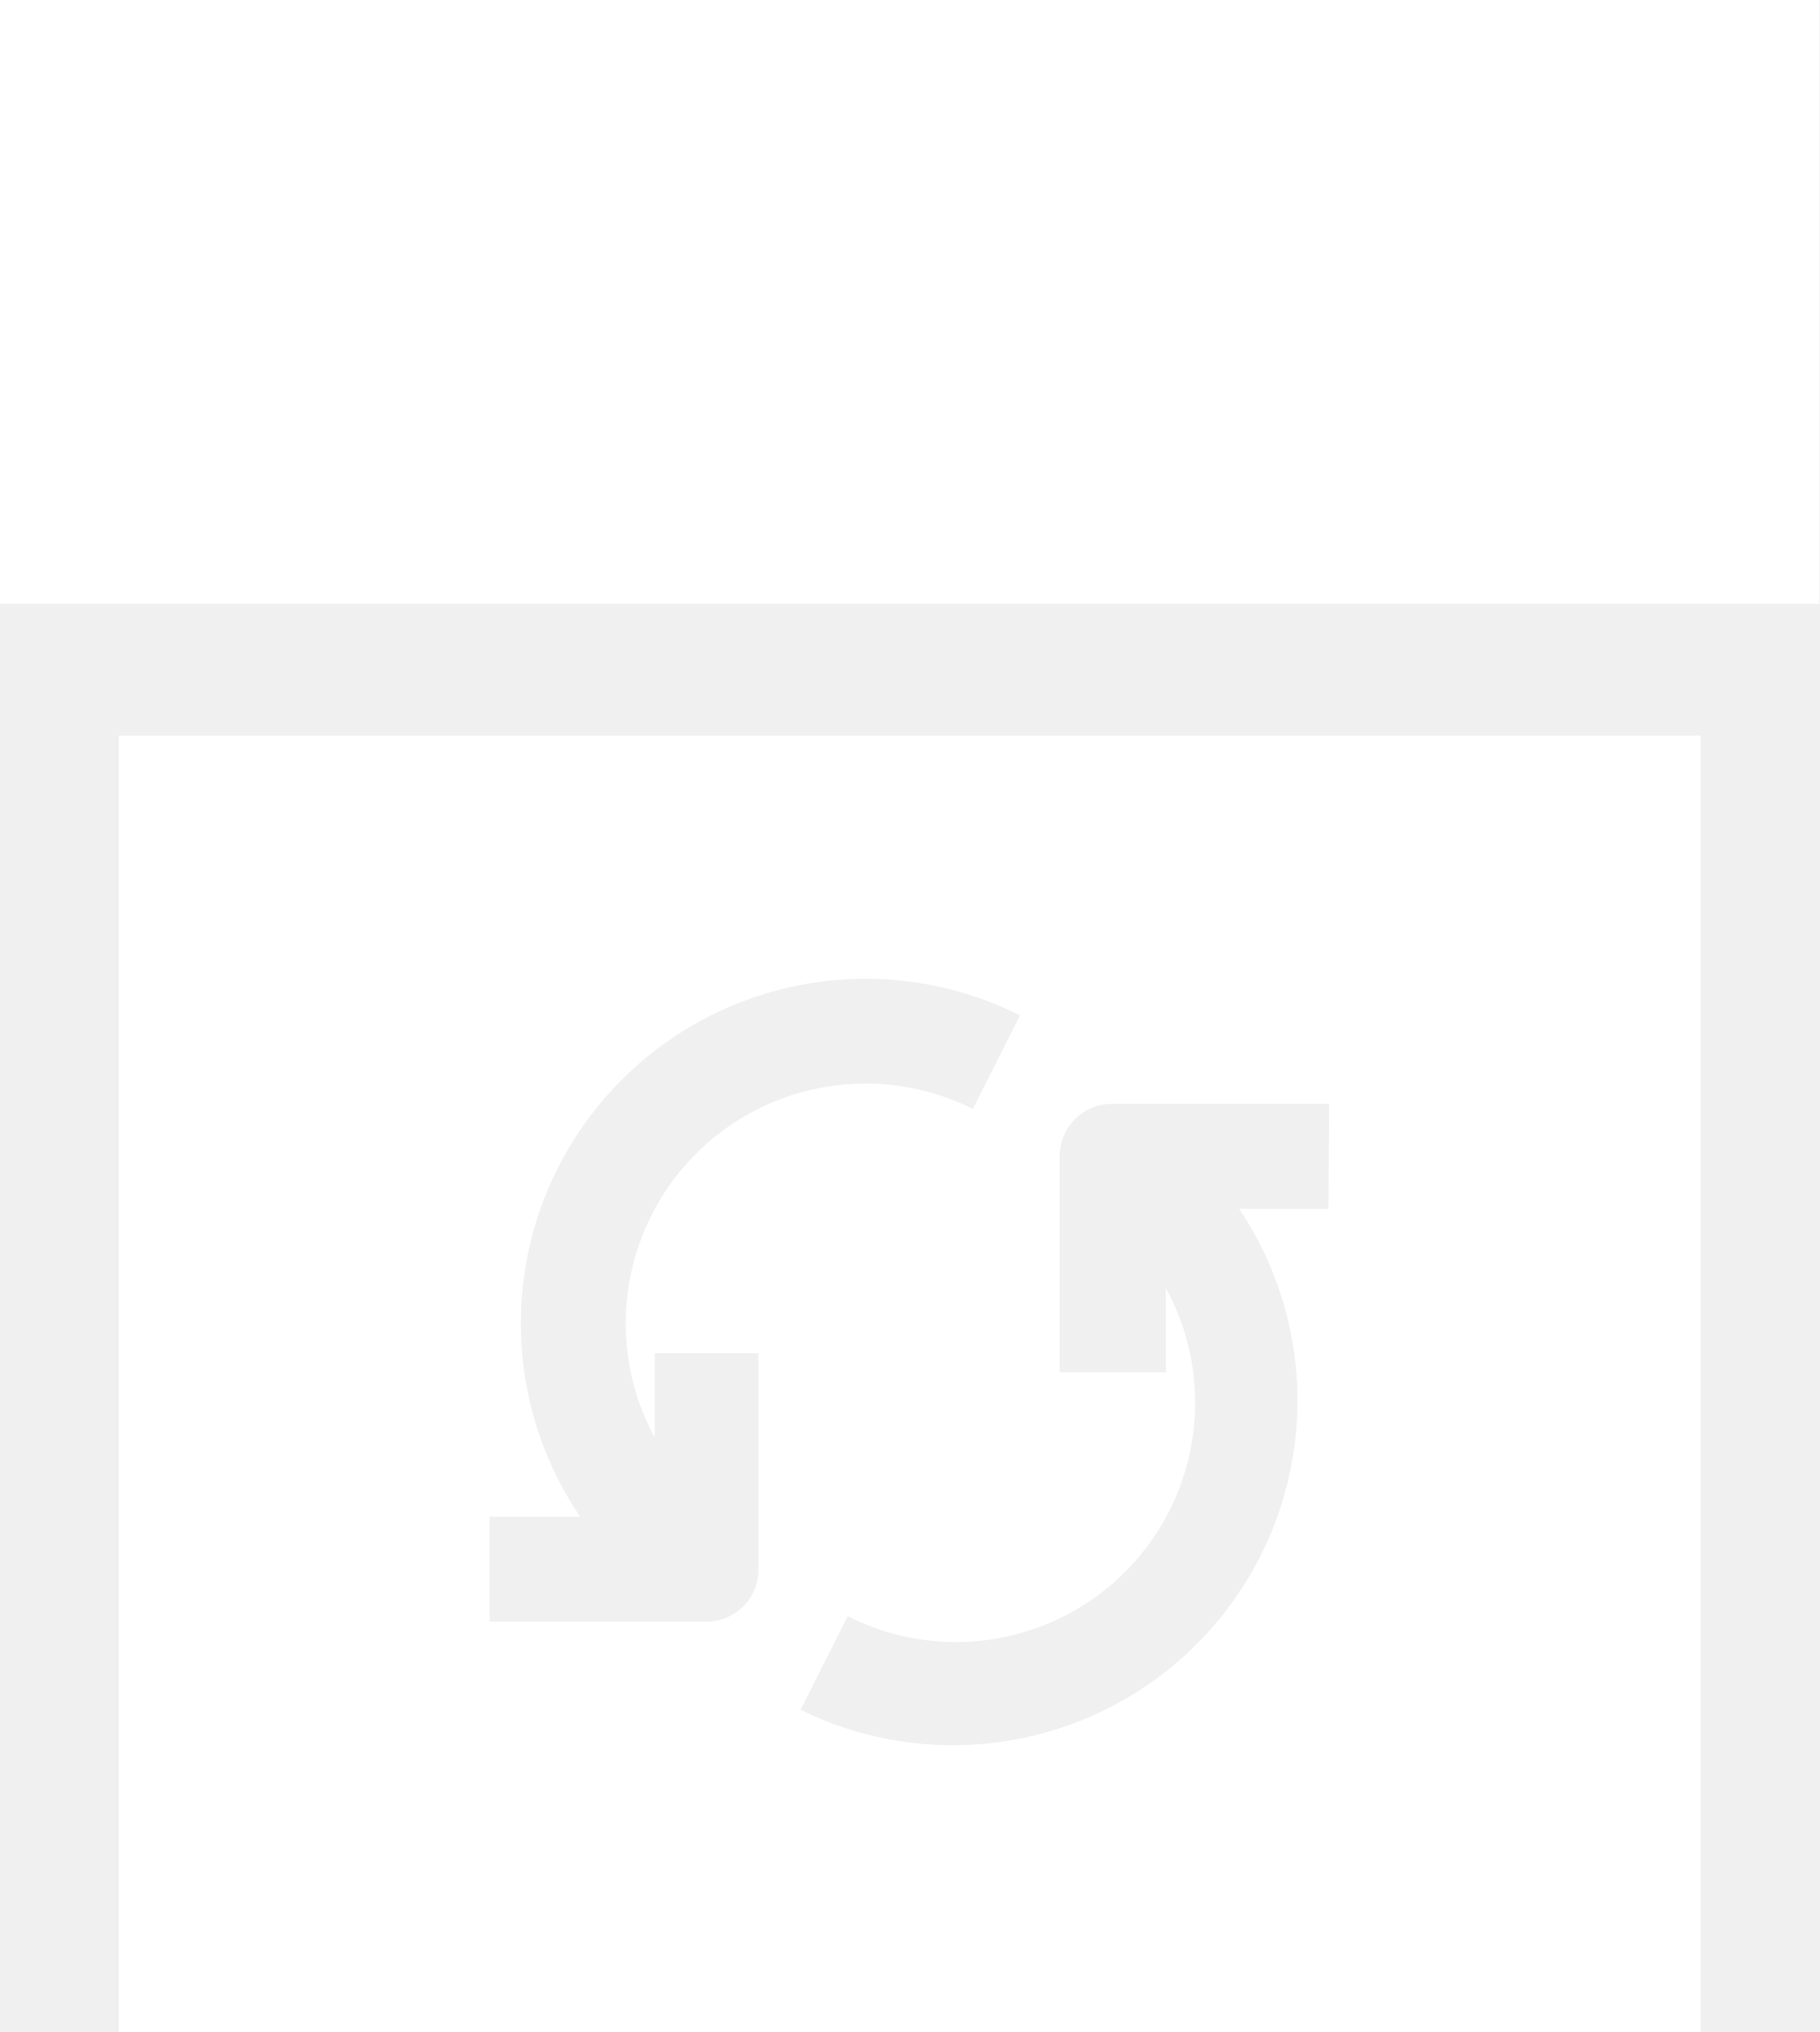
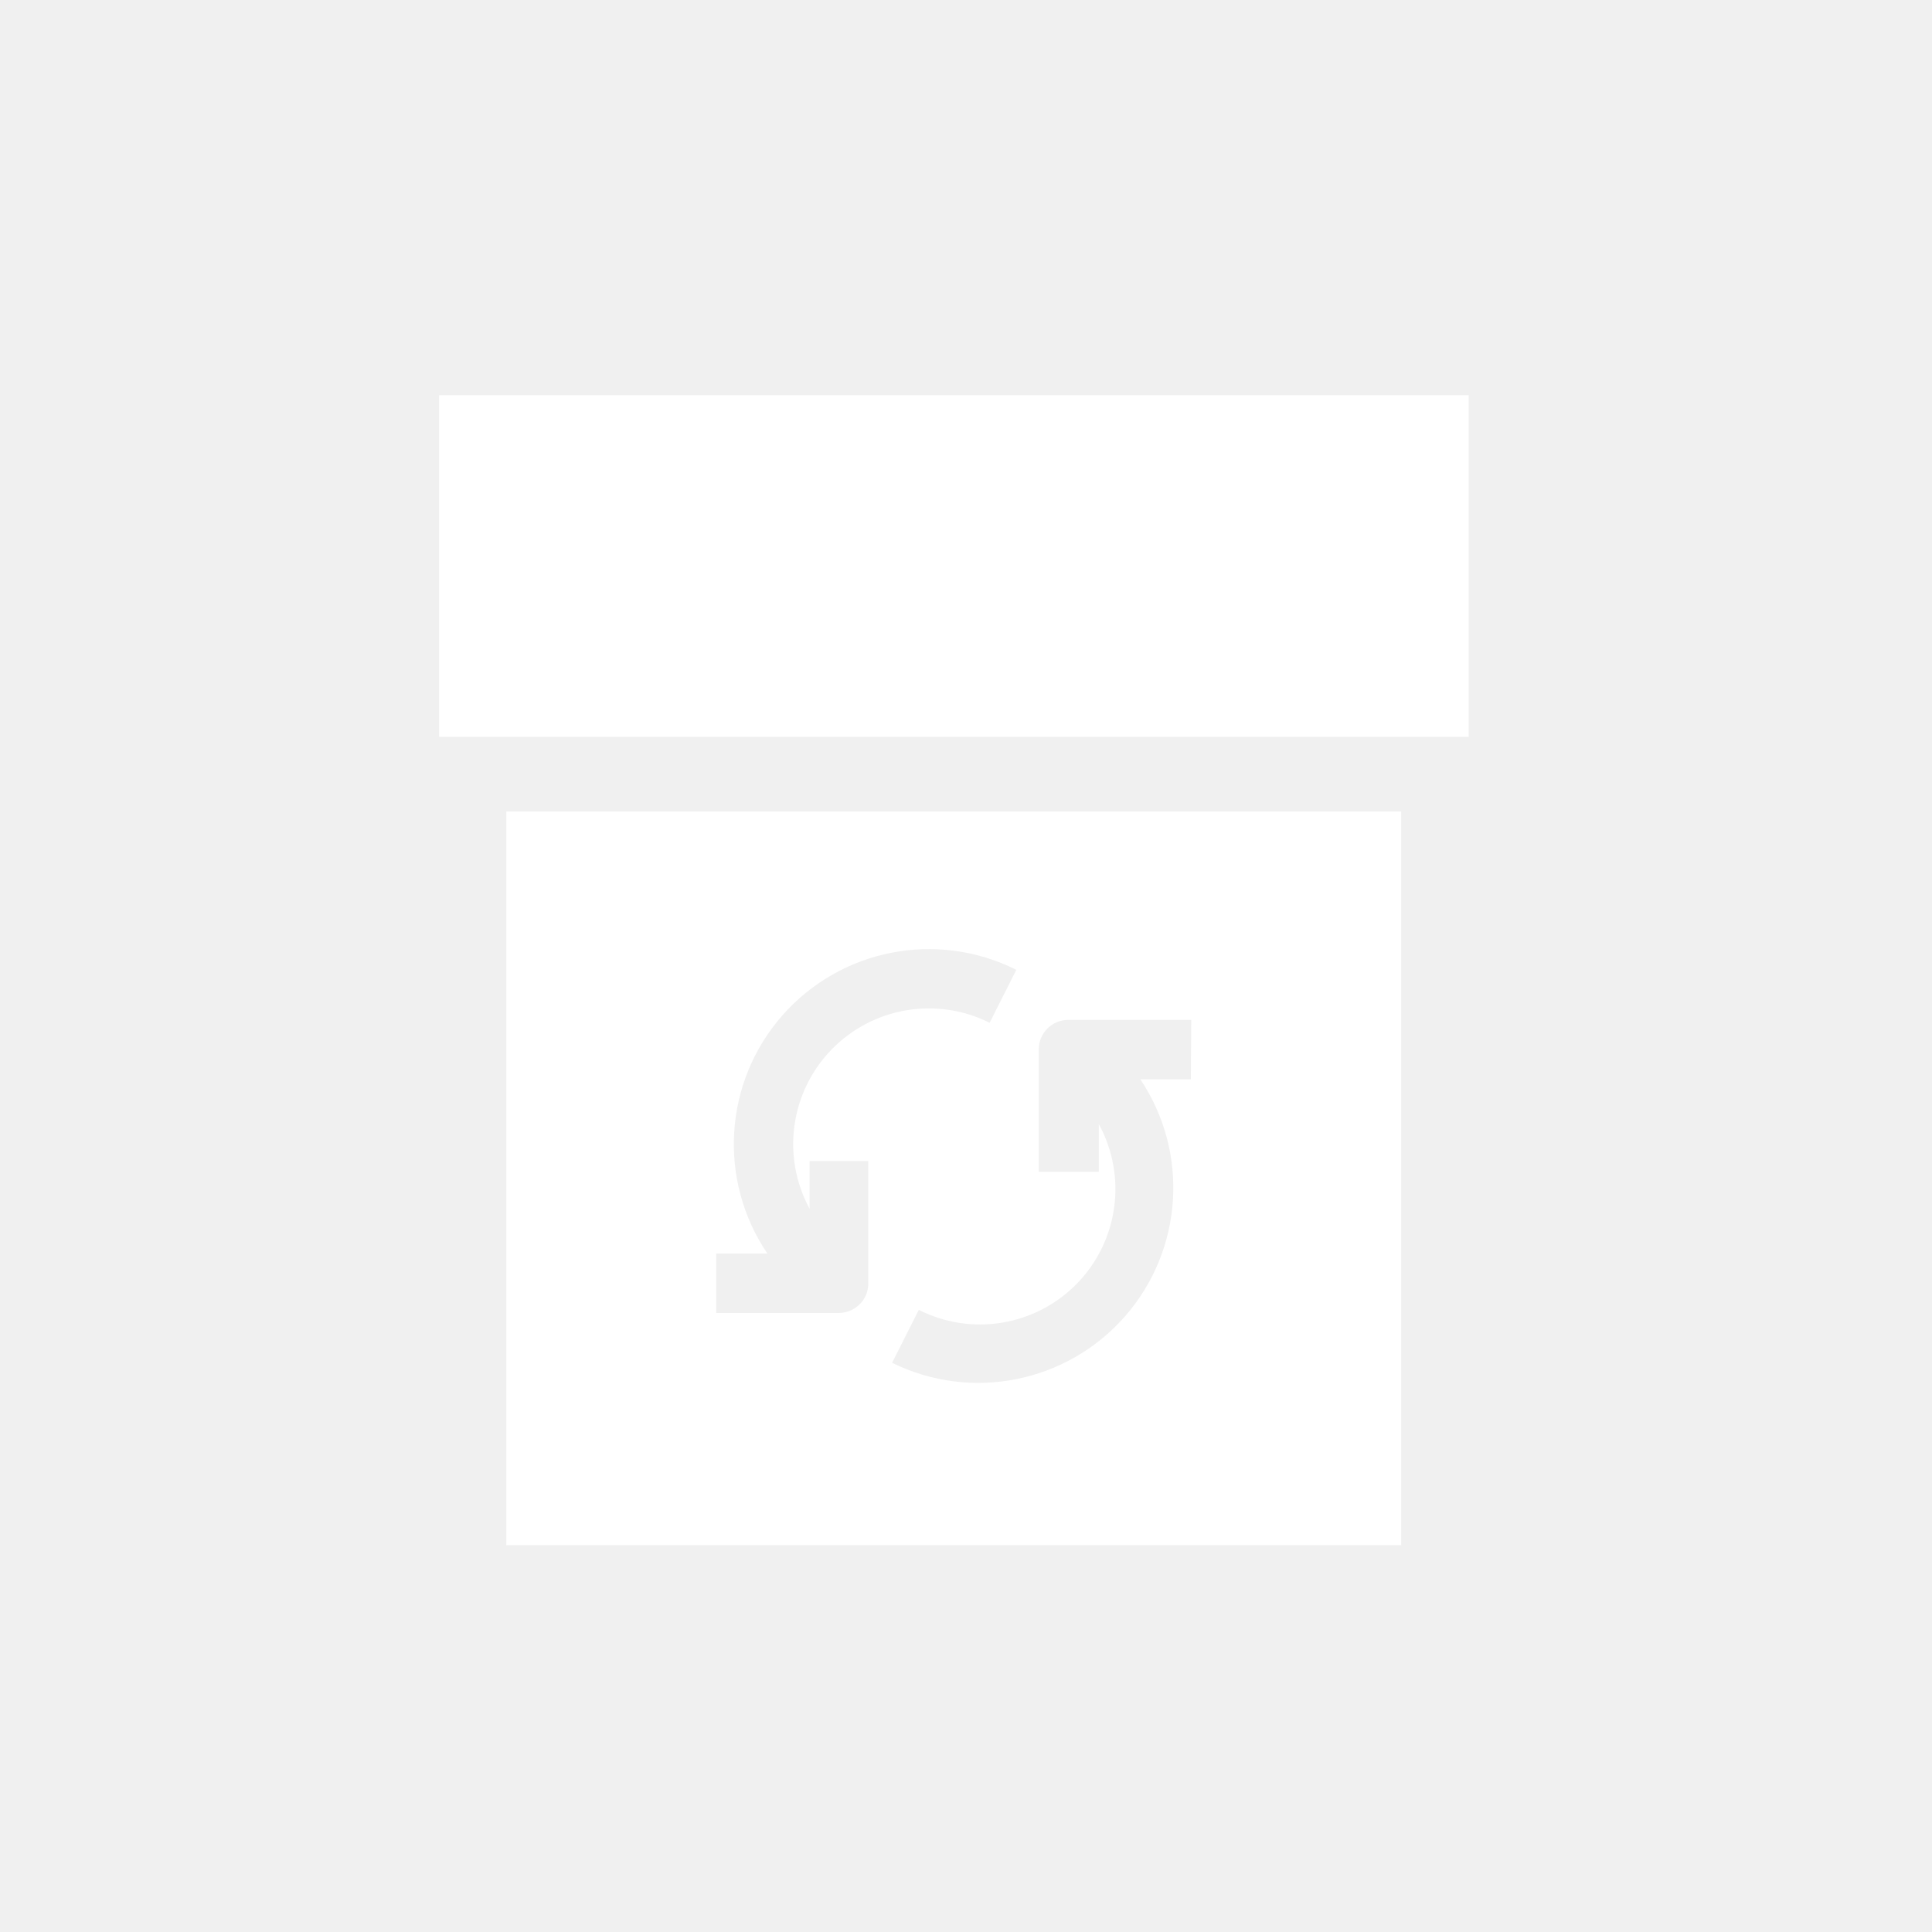
- <svg xmlns="http://www.w3.org/2000/svg" width="23.448" height="26.19" viewBox="0 0 23.448 26.19">
-   <defs>
-     <style>.a{fill:#fff;}</style>
-   </defs>
-   <path class="a" d="M19.006,0h4.442V7.782H0V0H19.006Z" />
-   <path class="a" d="M2.82,17.46V34.169H23.205V17.46Zm8.243,10.747a.662.662,0,0,1-.119.386.679.679,0,0,1-.543.288H7.6V27.528H8.766a4.442,4.442,0,0,1,5.669-6.462l-.608,1.206a3.09,3.09,0,0,0-4.1,4.236V25.421h1.336Zm7.347-4.648H17.259a4.442,4.442,0,0,1-5.653,6.457l.608-1.206a3.084,3.084,0,0,0,4.1-4.23v1.086H14.946V22.879a.673.673,0,0,1,.673-.673h2.8Z" transform="translate(-1.289 -7.979)" />
+ <svg xmlns="http://www.w3.org/2000/svg" width="44" height="44" viewBox="0 0 44 44">
+   <g id="Group_255" data-name="Group 255" transform="translate(-5136 -4264)">
+     <rect id="Rectangle_136" data-name="Rectangle 136" width="44" height="44" transform="translate(5136 4264)" fill="none" />
+     <g id="returns-refunds" transform="translate(5146 4273)">
+       <path id="Path_226" data-name="Path 226" d="M19.006,0h4.442V7.782H0V0Z" fill="#fff" />
+       <path id="Path_227" data-name="Path 227" d="M2.82,17.46V34.169H23.2V17.46Zm8.243,10.747a.662.662,0,0,1-.119.386.679.679,0,0,1-.543.288H7.6V27.528H8.766a4.442,4.442,0,0,1,5.669-6.462l-.608,1.206a3.09,3.09,0,0,0-4.1,4.236V25.421h1.336Zm7.347-4.648H17.259a4.442,4.442,0,0,1-5.653,6.457l.608-1.206a3.084,3.084,0,0,0,4.1-4.23v1.086H14.946V22.879a.673.673,0,0,1,.673-.673h2.8Z" transform="translate(-1.289 -7.979)" fill="#fff" />
+     </g>
+   </g>
</svg>
